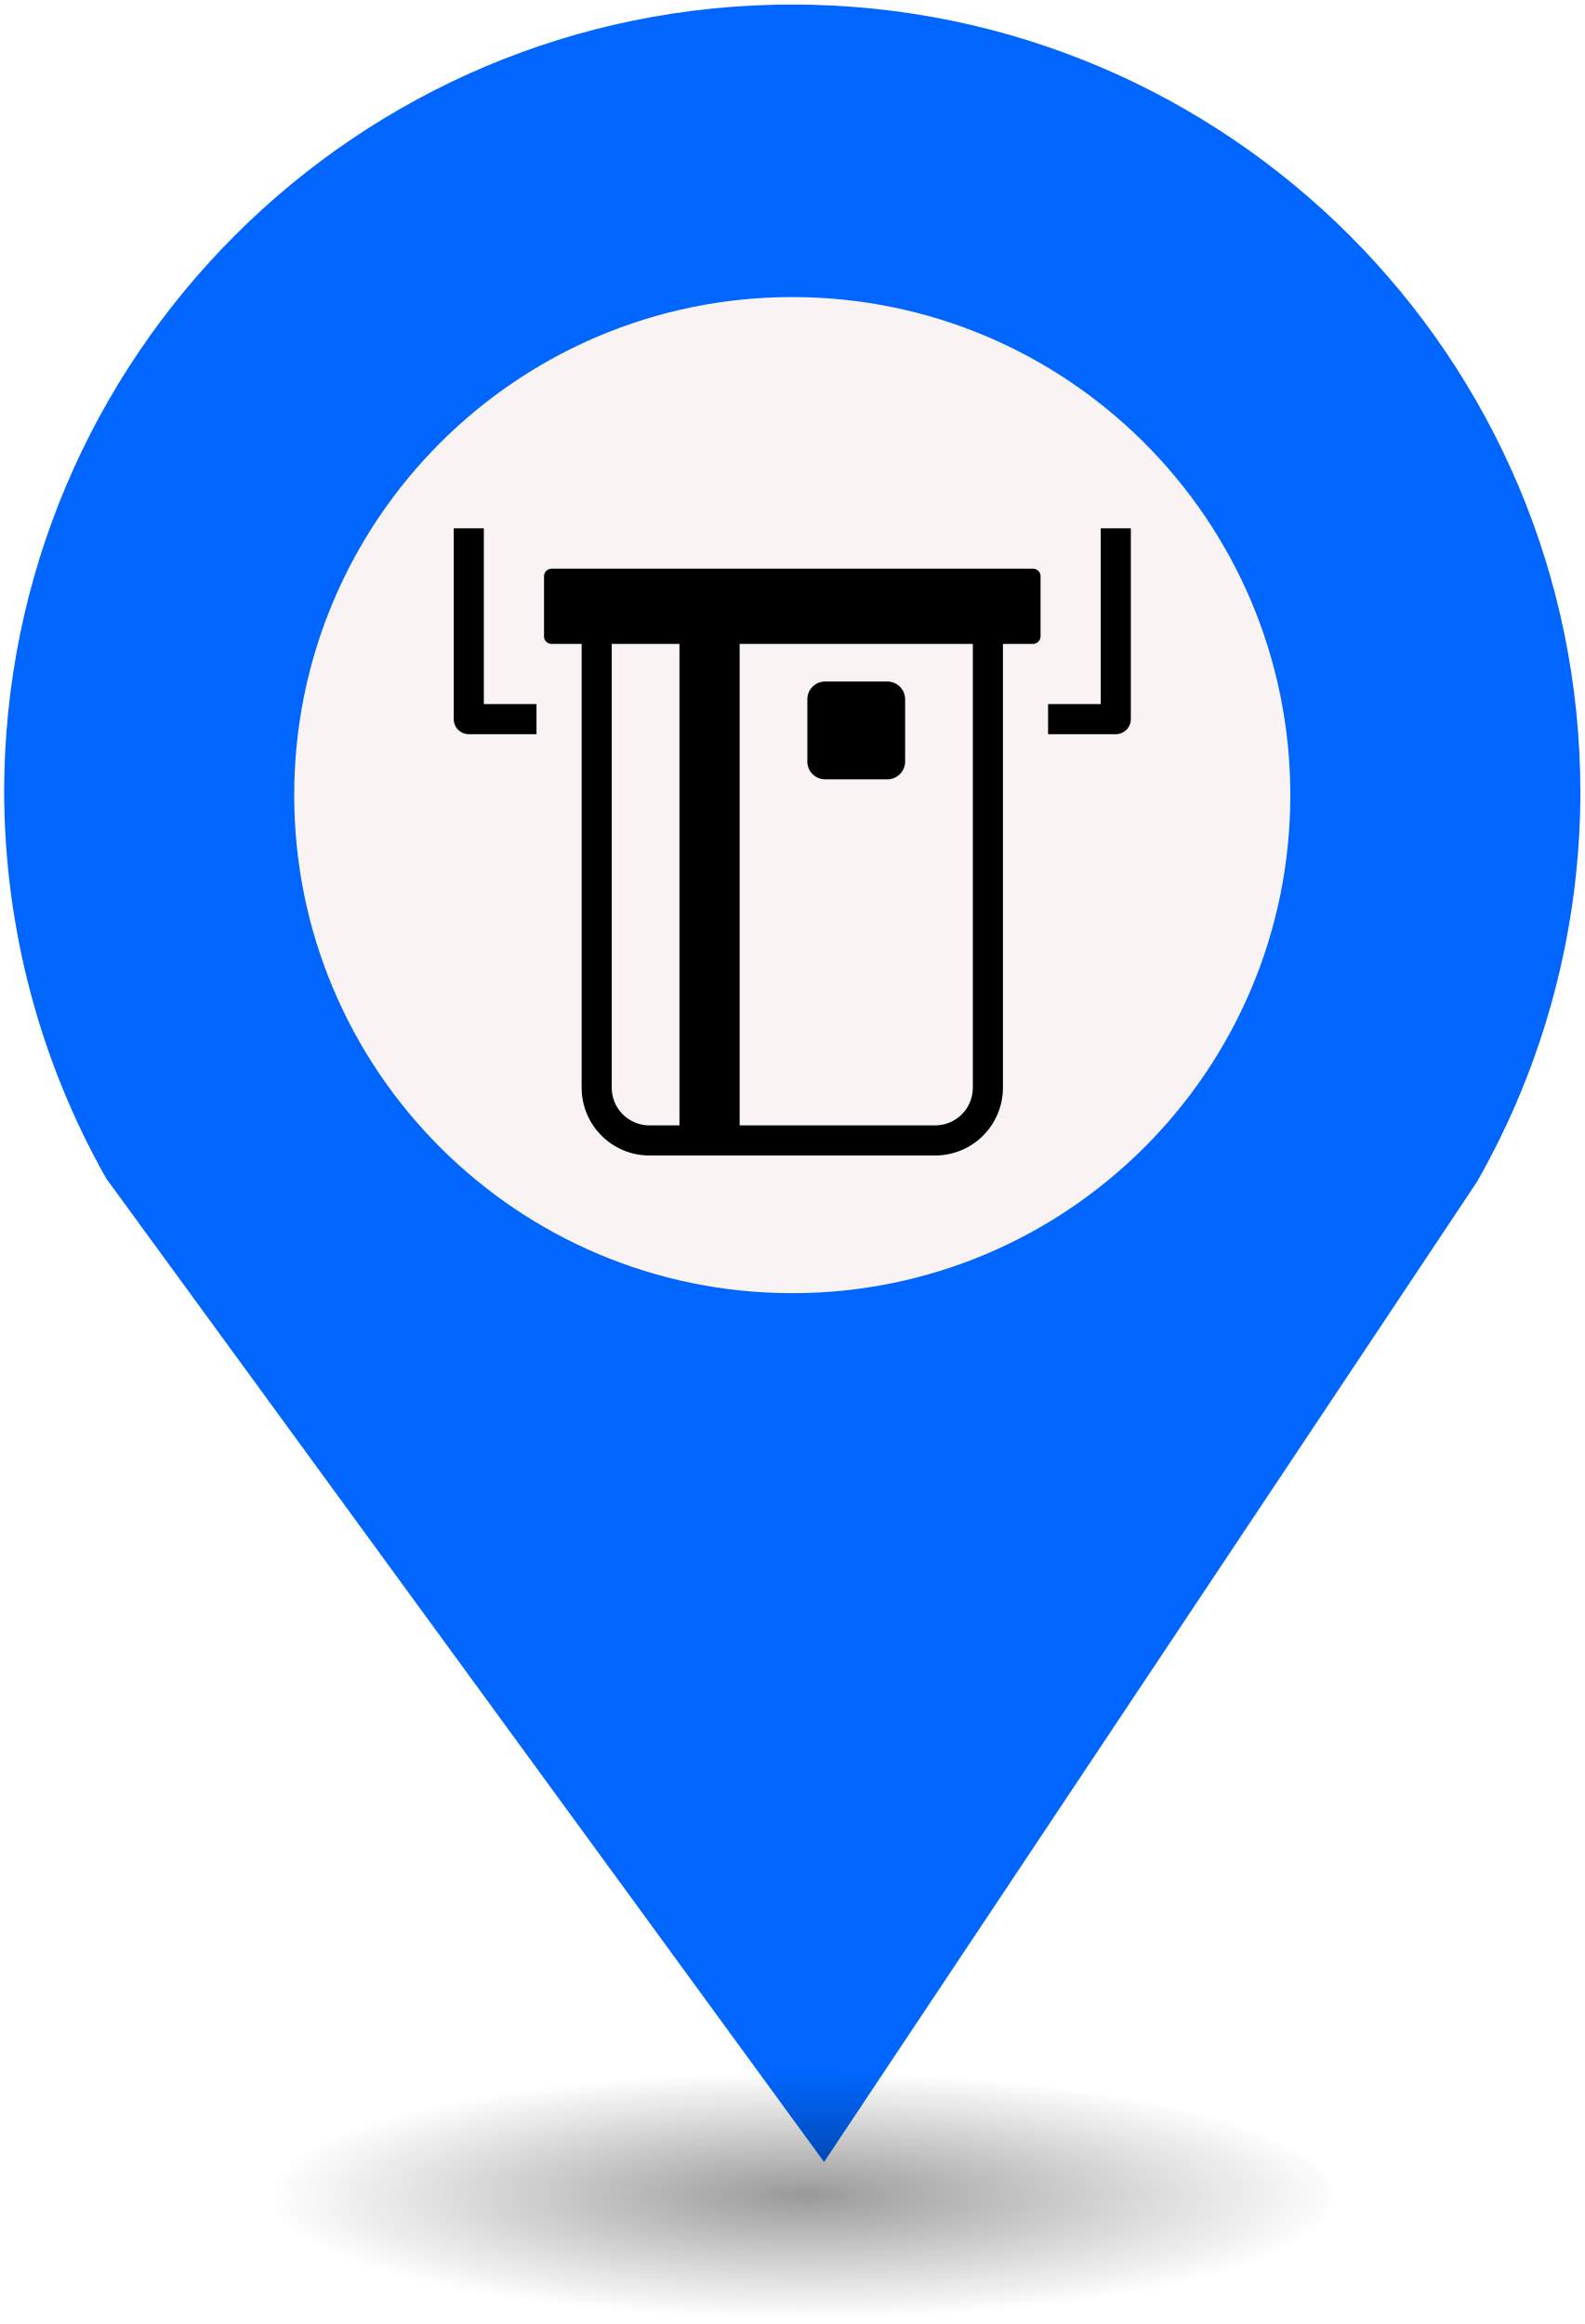
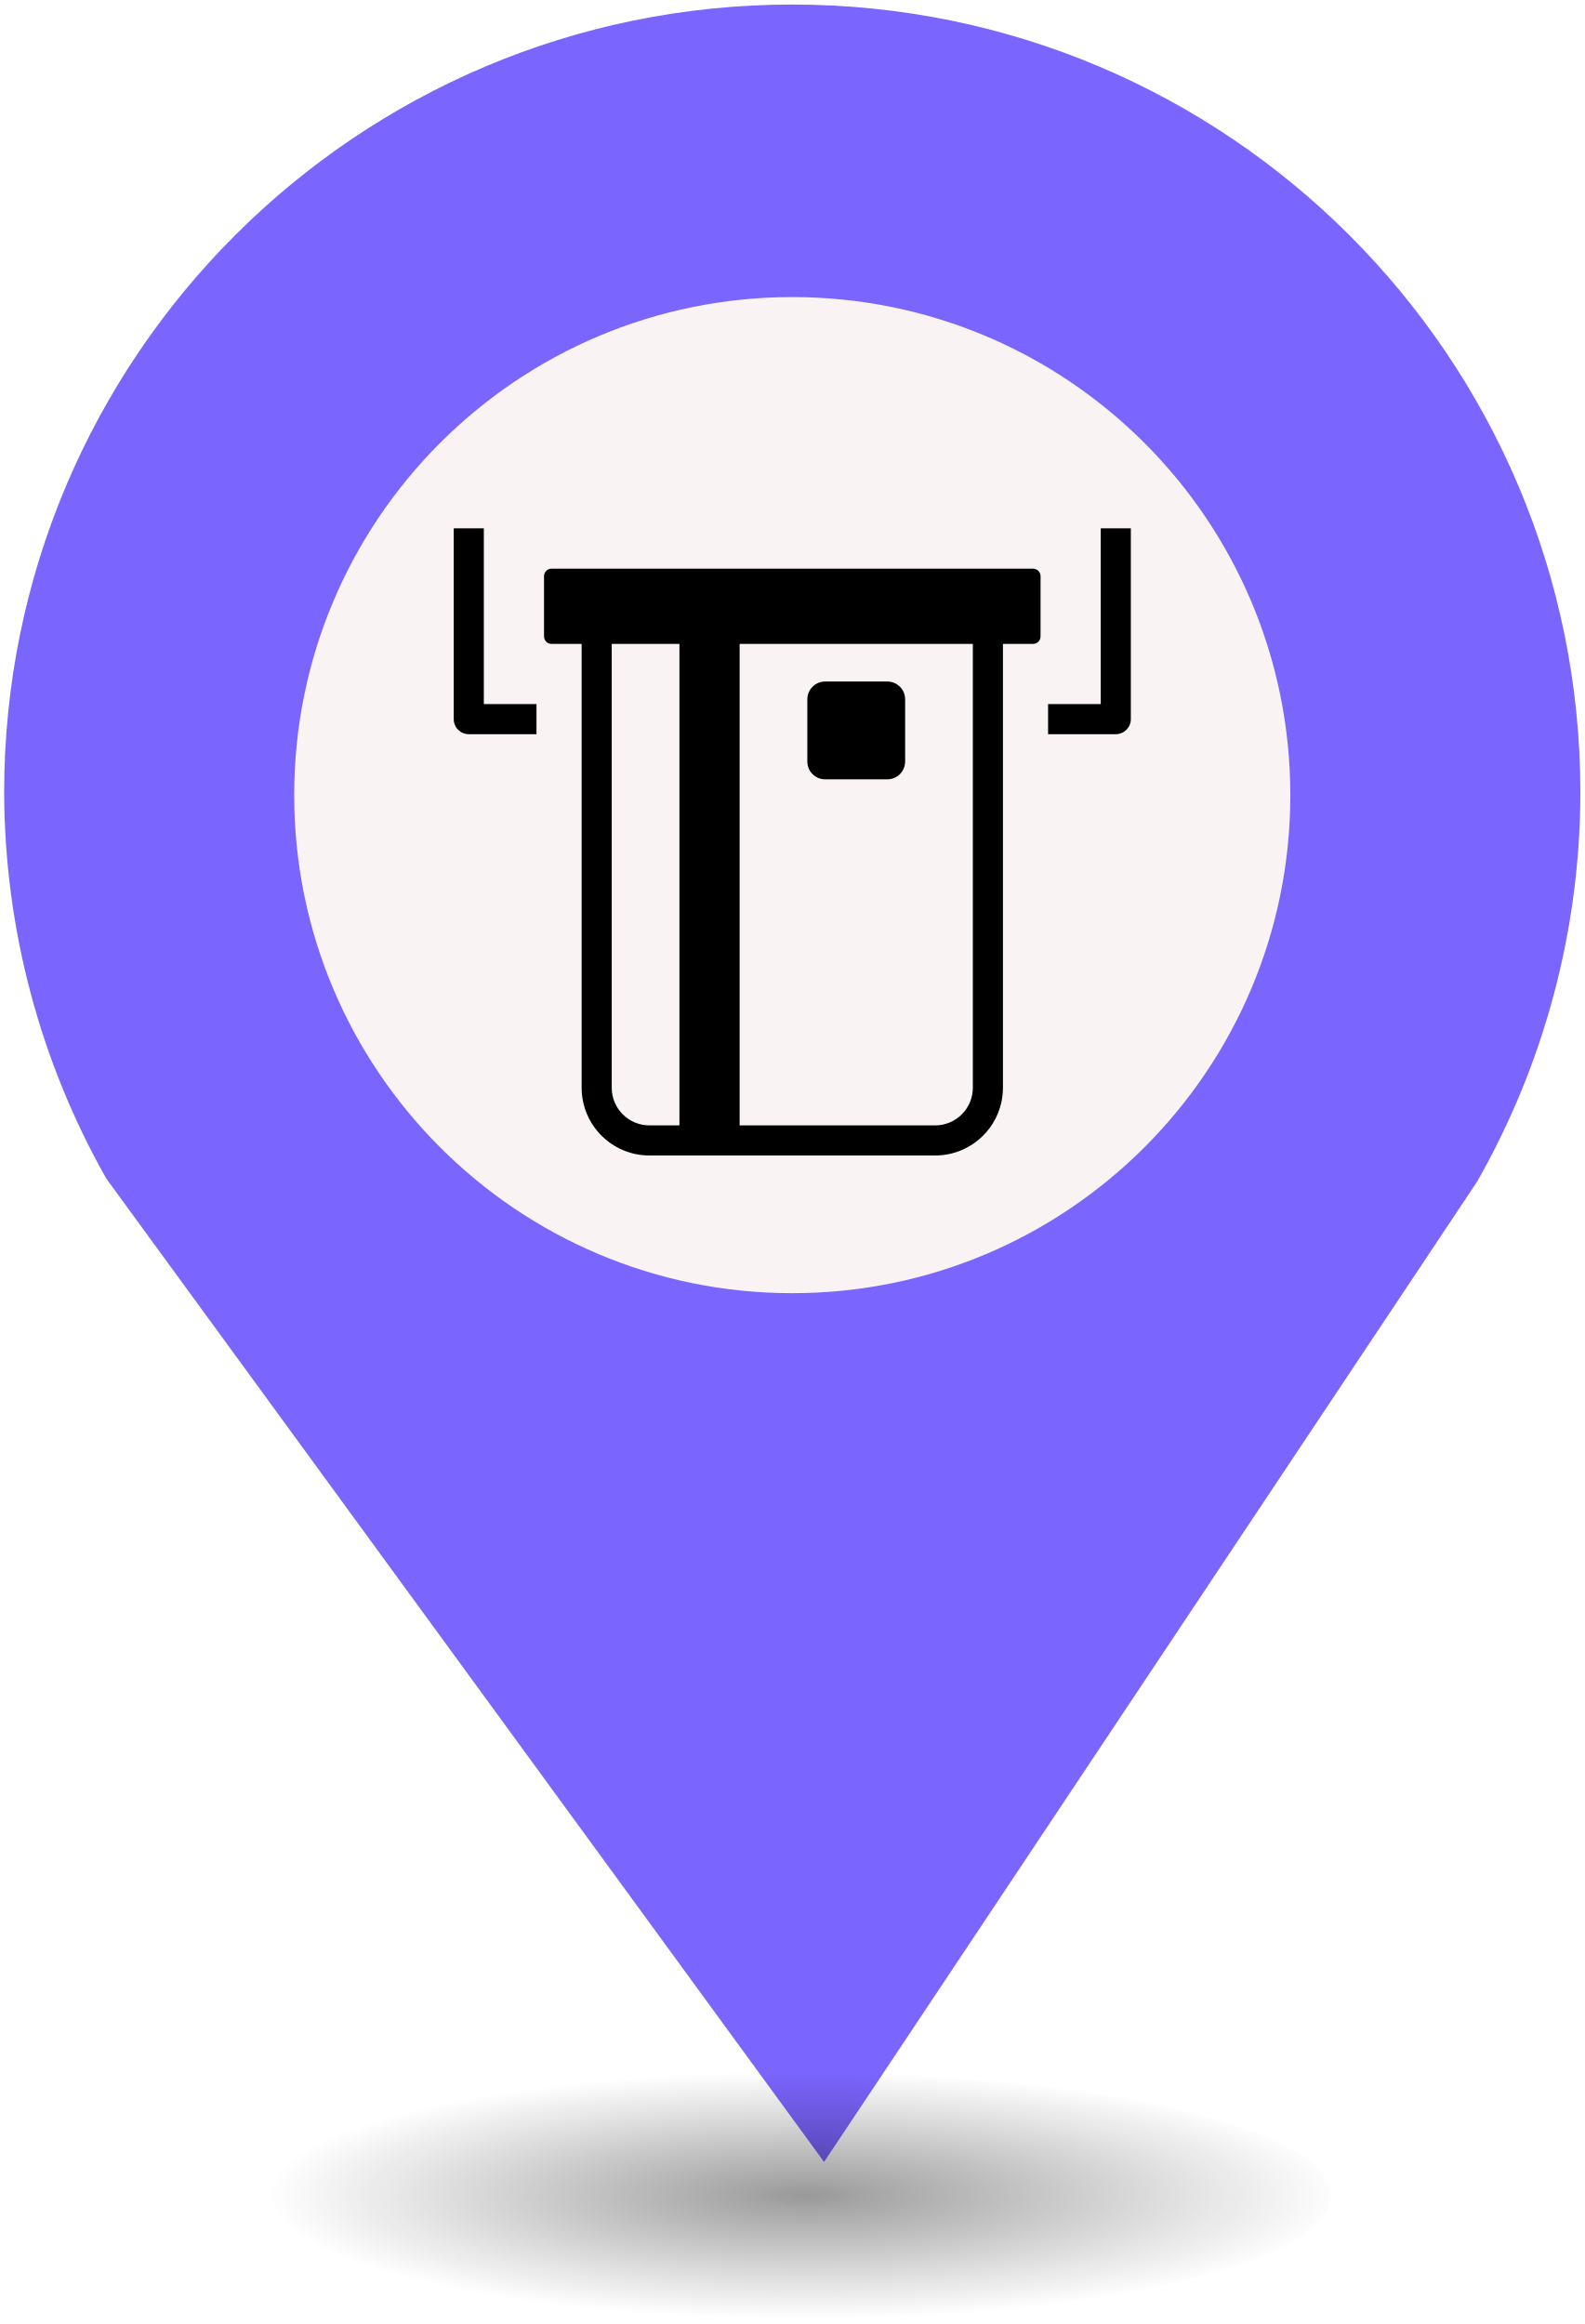
<svg xmlns="http://www.w3.org/2000/svg" height="44px" width="30px" version="1.1" viewBox="0 0 29.989 43.988" id="svg16">
  <defs id="defs7">
    <radialGradient id="a" gradientUnits="userSpaceOnUse" cy="127.6" cx="-42.75" gradientTransform="matrix(4.274964,0,0,0.98163,197.9983,-83.70691)" r="2.384">
      <stop stop-color="#010101" offset="0" id="stop2" />
      <stop stop-opacity="0" stop-color="#090909" offset="1" id="stop4" />
    </radialGradient>
  </defs>
-   <path d="m 14.994,0.086 c -8.239,0 -14.917,6.678 -14.917,14.917 0.009,2.562 0.673,5.079 1.935,7.307 L 15.596,40.921 27.956,22.366 C 29.234,20.122 29.907,17.586 29.911,15.003 29.911,6.765 23.233,0.086 14.994,0.086 Z" id="path9" style="fill:#0066ff;stroke-width:4.275" />
+   <path d="m 14.994,0.086 c -8.239,0 -14.917,6.678 -14.917,14.917 0.009,2.562 0.673,5.079 1.935,7.307 L 15.596,40.921 27.956,22.366 C 29.234,20.122 29.907,17.586 29.911,15.003 29.911,6.765 23.233,0.086 14.994,0.086 Z" id="path9" style="fill:#7b65ff;stroke-width:4.275" />
  <circle cy="15.05" cx="14.994" r="9.427" id="circle11" style="fill:#f9f3f3;stroke-width:4.275" />
  <ellipse rx="10.193" ry="2.339" cy="41.562" cx="14.994" id="ellipse13" style="opacity:0.4;fill:url(#a);stroke-width:4.275" />
  <rect id="replace" rx="0" ry="0" height="13.369" width="13.472" y="8.21" x="8.259" style="fill:none;stroke-width:4.275" />
  <svg height="100" width="100" id="svg14" version="1.1" y="10" x="8.5" viewBox="0 0 100 100" data-name="Layer 1">
    <defs id="defs18" />
    <g transform="matrix(0.1423962,0,0,0.1423962,-0.6253359,1.902984)" id="g25">
      <path d="M 93,-20 H 7 a 2,2 0 0 0 -2,2 v 30 a 2,2 0 0 0 2,2 h 9 V 10 H 9 v -26 h 82 v 26 h -7 v 4 h 9 a 2,2 0 0 0 2,-2 v -30 a 2,2 0 0 0 -2,-2 z" id="path4" />
      <path d="M 81.999,-8 H 18.001 A 1.001,1.001 0 0 0 17,-6.999 V 0.999 A 1.001,1.001 0 0 0 18.001,2 H 22 V 60.996 A 9.014,9.014 0 0 0 31.004,70 H 68.996 A 9.014,9.014 0 0 0 78,60.996 V 2 h 3.999 A 1.001,1.001 0 0 0 83,0.999 V -6.999 A 1.001,1.001 0 0 0 81.999,-8 Z M 26,60.996 V 2 h 9 V 66 H 31.004 A 5.01,5.01 0 0 1 26,60.996 Z m 48,0 A 5.01,5.01 0 0 1 68.996,66 H 43 V 2 h 31 z" id="path6" />
      <rect x="52" y="7" width="13" height="13" rx="2.364" id="rect8" />
    </g>
  </svg>
</svg>
